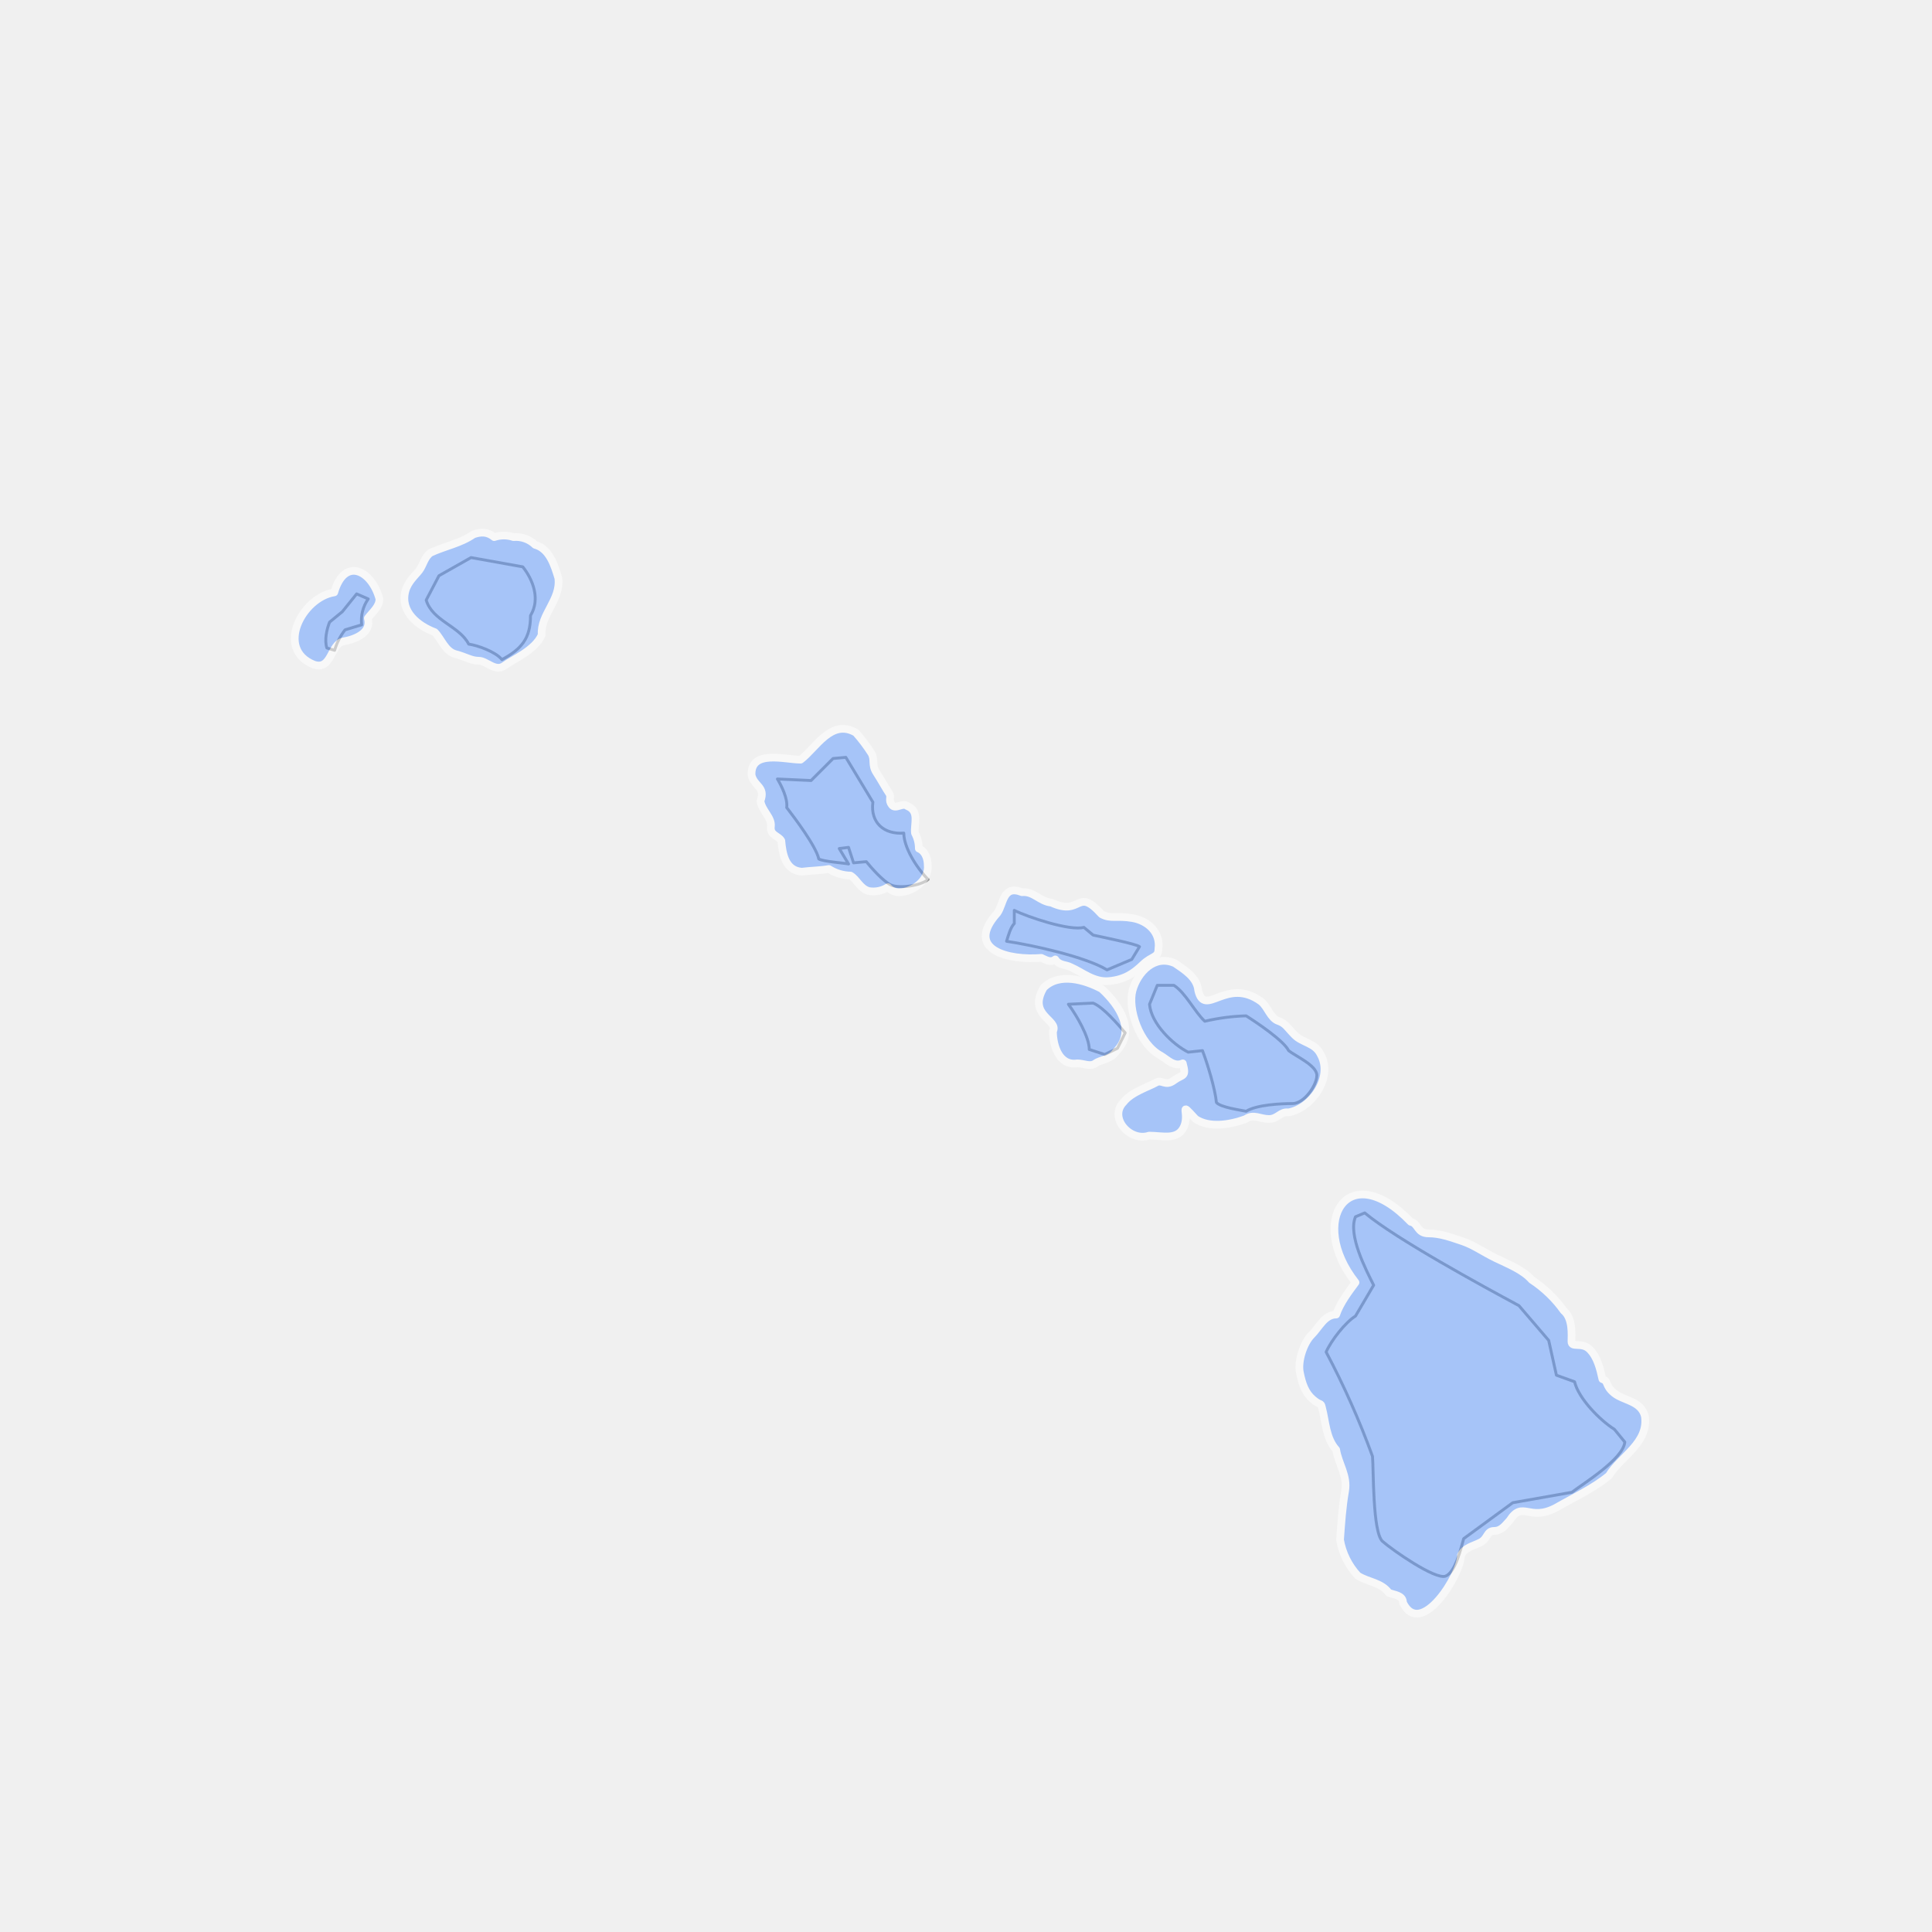
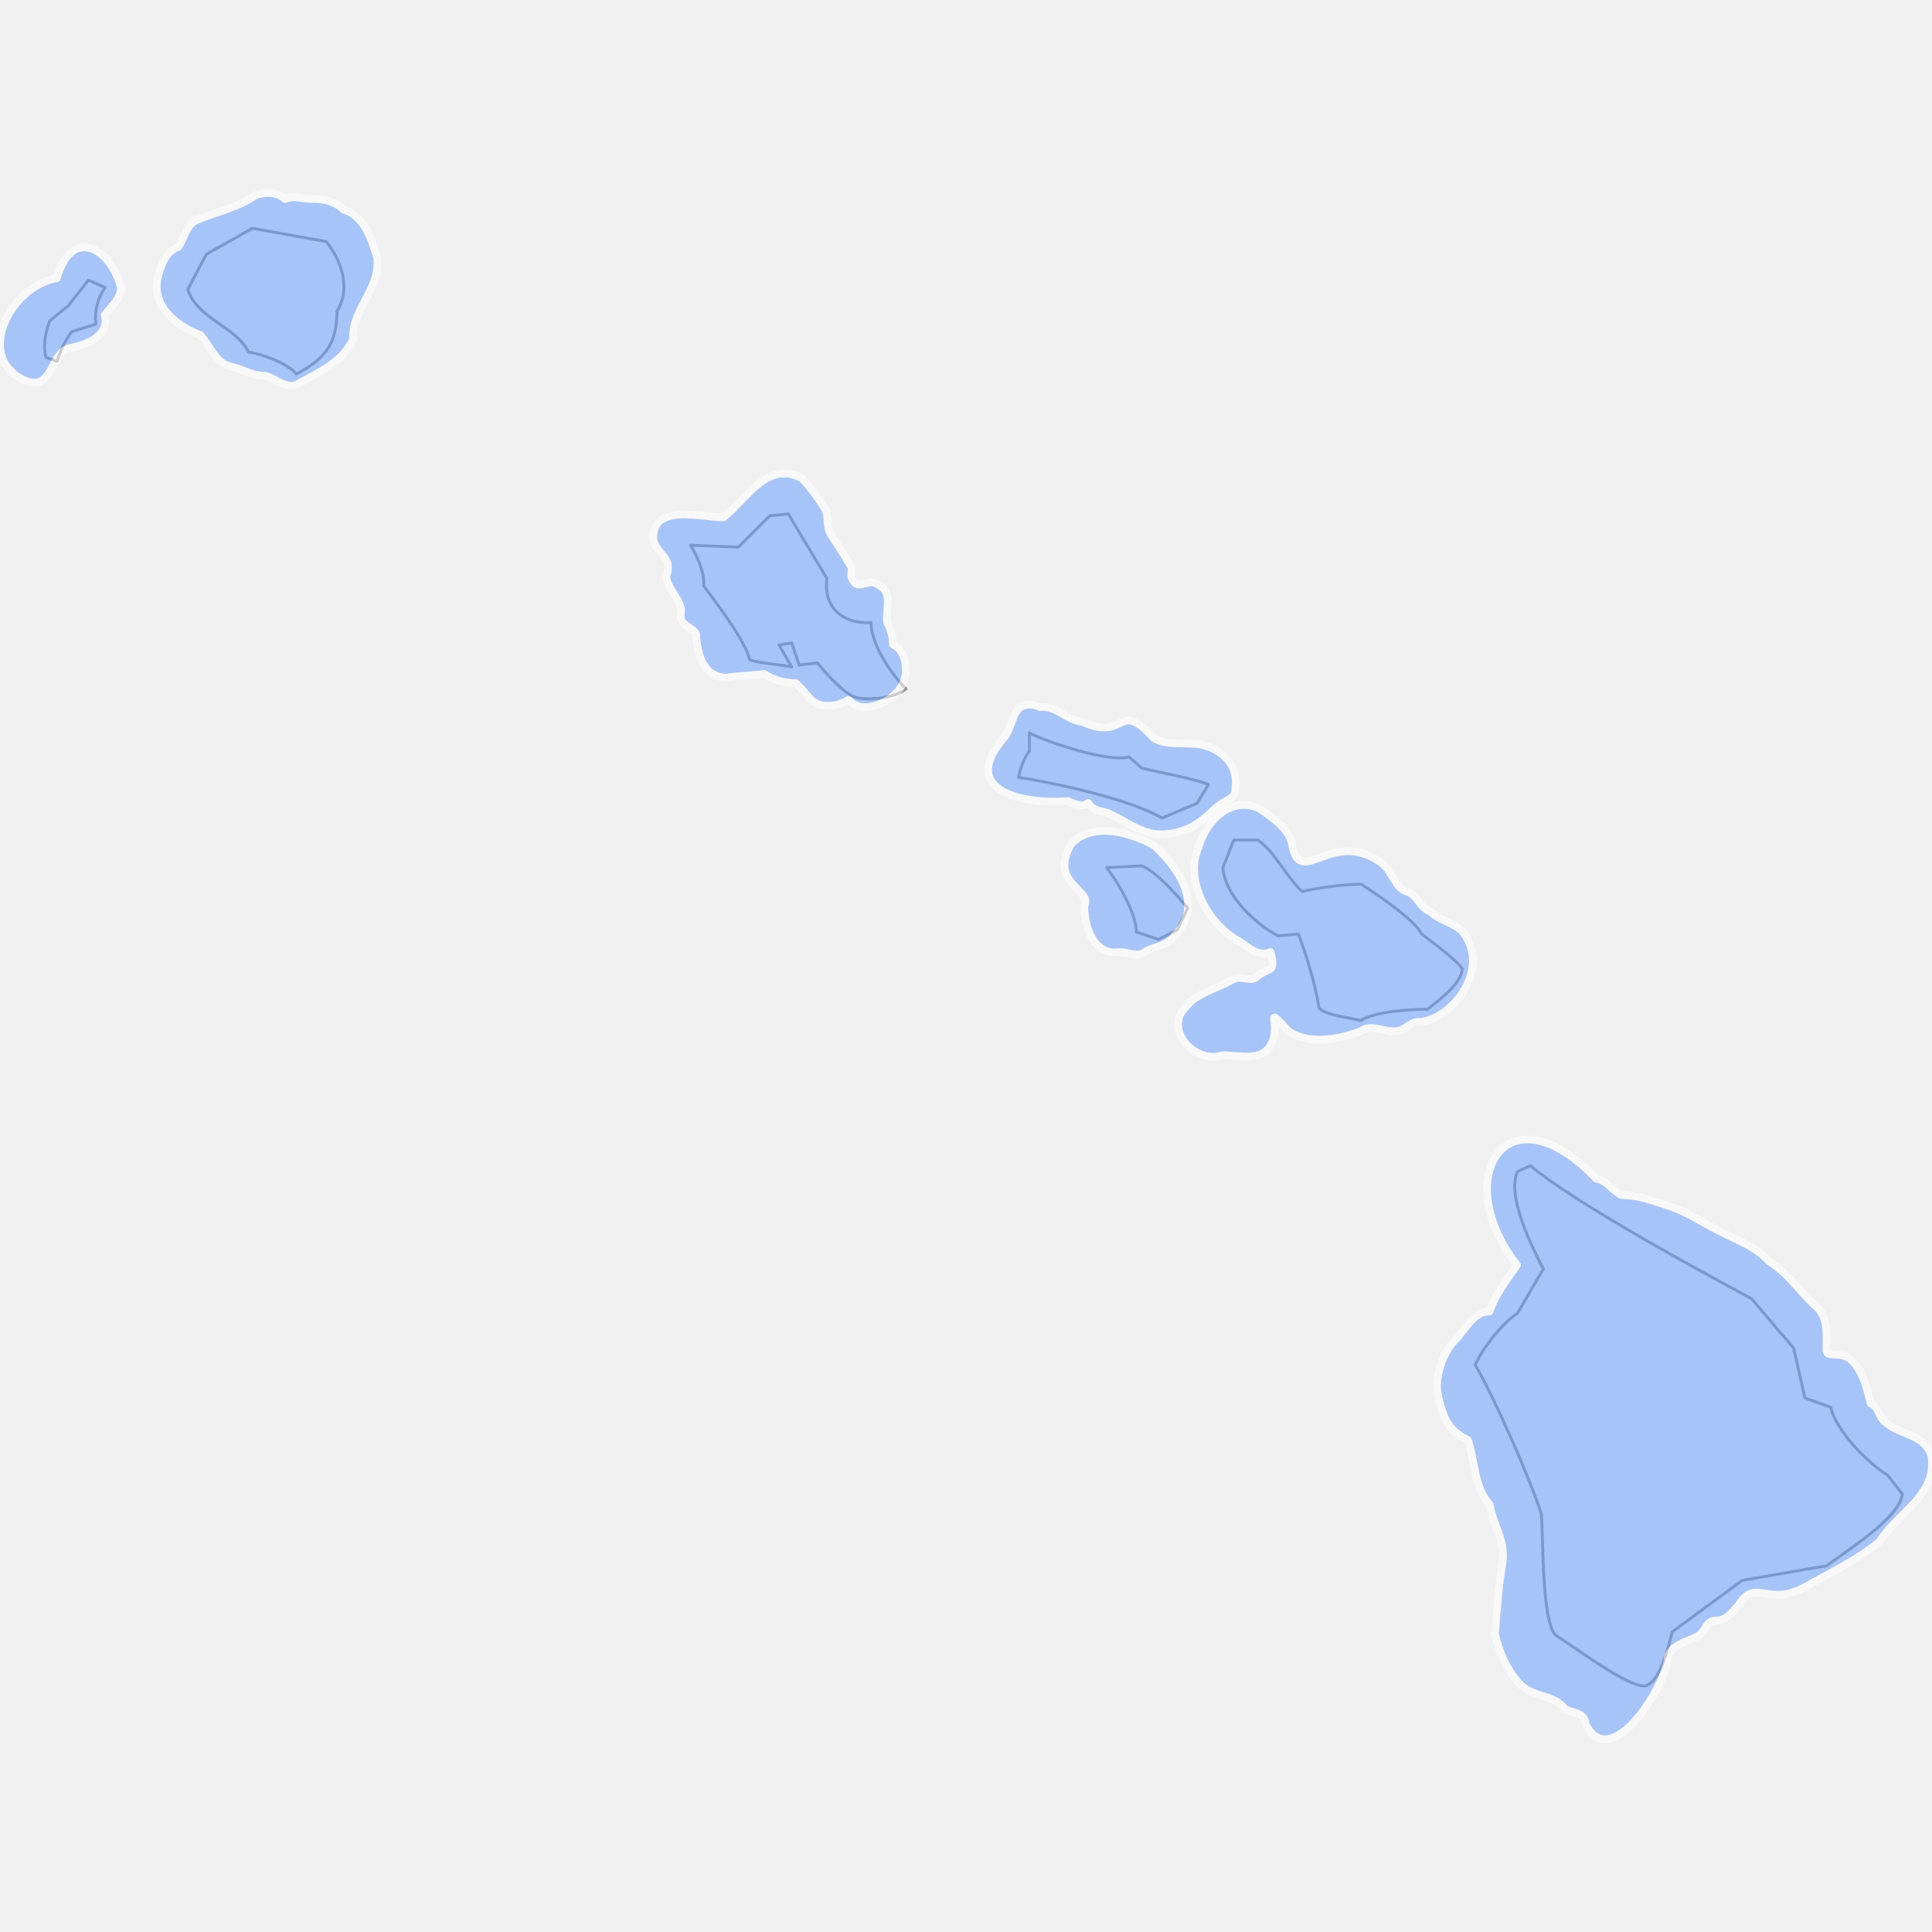
<svg xmlns="http://www.w3.org/2000/svg" width="500" height="500" viewBox="0 0 500 500">
  <defs>
    <style>
      .cls-1 {
        fill: none;
        stroke: #999;
        stroke-width: 0.75px;
      }

      .cls-1, .cls-3 {
        stroke-linejoin: round;
      }

      .cls-2 {
        opacity: 0.5;
      }

      .cls-3 {
        fill: #5c98ff;
        stroke: #fff;
        stroke-linecap: round;
        stroke-width: 2px;
      }
    </style>
  </defs>
  <g id="hucs">
    <g>
      <g>
-         <path class="cls-1" d="M233.9,215.6c-5,.4-8.7-2.6-8-8l-7-11.6-3.3.3-5.7,5.7-8.7-.4c1,1.7,2.7,5,2.4,7.4,2,2.6,7.6,10,8.3,13.3,1.3.7,6.3,1,7.7,1.3l-2.4-4,2.4-.3,1.3,4,3.3-.3c1.3,1.6,4.3,5,6.3,6s7.7.3,9.7-1.4C237.2,224.6,233.9,219.3,233.9,215.6Z" />
-         <path class="cls-1" d="M417.8,369.9c-3.7-2.3-9.3-8-10.3-12.3l-4.7-1.7-2-9-7.7-9c-9.3-5-31.9-17.3-39.9-24l-2.4,1c-2,4.7,2.7,13.7,4.7,17.7l-4.7,8c-2.6,1.6-6.3,6.3-7.6,9.3a211,211,0,0,1,12,27c.3,3.3,0,19.7,2.6,22s13.7,10,16.3,9,4-7.3,4.7-9.7l12.7-9.3,15.3-2.7c3-2.3,13.3-8.6,13.7-13Z" />
-         <path class="cls-1" d="M333.5,271.9c-1.3-2.6-8.3-7.3-11-9a53.1,53.1,0,0,0-10.7,1.4c-2.6-2.4-5-7.4-8-9.3h-4.3l-2,4.9c.4,5,6,10.4,10,12.4l3.7-.4c1.3,3.4,3.3,10,3.6,13.4,1,1.3,6.4,2,7.7,2.3,2.7-1.7,9-2,12-2s6.3-4.7,6.3-7.3S335.2,273.3,333.5,271.9Z" />
-         <path class="cls-1" d="M282.9,242l-2.4-2c-3.6,1-14.6-2.7-18-4.4V239c-1,1-1.6,3.3-2,4.6,6.7,1,20.4,4,26,7.4l6.4-2.7,2-3.3C294.2,244.3,284.2,242.3,282.9,242Z" />
-         <path class="cls-1" d="M282.9,259.6l-6.4.3c2,2.7,5.4,8.4,5.4,11.7l4,1.3,3.3-1.6,2-4C289.5,265.3,285.5,260.6,282.9,259.6Z" />
-         <path class="cls-1" d="M135.3,146.7l-13.4-2.4-8.3,4.7-3.3,6.3c1.6,5.4,8.6,6.7,11,11.4,2.3.3,7,2,8.6,4,5-2.7,7.4-5.4,7.4-11.4C139.9,155,137.9,150,135.3,146.7Z" />
-         <path class="cls-1" d="M88.6,158.3,85.3,161c-.7,1.7-1.4,4.7-.7,6.7l2,.6a15.7,15.7,0,0,1,2.7-5.3l4.3-1.3a9.6,9.6,0,0,1,1.7-6.7l-3-1.3Z" />
+         <path class="cls-1" d="M225.4,161.1c-7.1.5-12.4-3.8-11.4-11.4L204,133l-4.8.5-8.1,8.1-12.4-.5c1.5,2.4,3.8,7.2,3.4,10.5,2.8,3.8,10.9,14.3,11.9,19.1,1.9.9,9,1.4,10.9,1.9l-3.3-5.7,3.3-.5,1.9,5.7,4.8-.5c1.9,2.4,6.2,7.2,9.1,8.6s10.9.5,13.8-1.9C230.2,174,225.4,166.4,225.4,161.1Z" />
+         <path class="cls-1" d="M488.5,381.8c-5.2-3.3-13.3-11.4-14.7-17.6l-6.7-2.4-2.9-12.9-10.9-12.8c-13.4-7.2-45.8-24.8-57.2-34.4l-3.4,1.5c-2.8,6.6,3.8,19.5,6.7,25.2l-6.7,11.5c-3.8,2.4-9,9-10.9,13.3,5.2,9.1,13.8,28.6,17.1,38.6.5,4.8,0,28.1,3.8,31.5,3.4,1.9,19.6,14.3,23.4,12.9s5.7-10.5,6.7-13.9L450.9,409l21.9-3.8c4.3-3.4,19.1-12.4,19.5-18.6Z" />
+         <path class="cls-1" d="M367.9,241.7c-1.9-3.8-11.9-10.5-15.7-12.9a82,82,0,0,0-15.2,1.9c-3.8-3.3-7.2-10.5-11.5-13.3h-6.2l-2.8,7.1c.4,7.2,8.5,14.8,14.3,17.7l5.2-.5c1.9,4.8,4.8,14.3,5.3,19.1,1.4,1.9,9,2.8,10.9,3.3,3.8-2.4,12.9-2.9,17.2-2.9,2.4-1.9,9-6.6,9-10.5C377,248.4,370.3,243.6,367.9,241.7Z" />
+         <path class="cls-1" d="M295.5,198.8l-3.3-2.9c-5.3,1.5-21-3.8-25.8-6.2v4.8c-1.4,1.4-2.4,4.8-2.8,6.7,9.5,1.4,29,5.7,37.1,10.5l9.1-3.8,2.9-4.8C311.7,202.1,297.4,199.3,295.5,198.8Z" />
+         <path class="cls-1" d="M295.5,224.1l-9.1.4c2.9,3.8,7.7,11.9,7.7,16.7l5.7,1.9,4.8-2.4,2.8-5.7C305,232.2,299.3,225.5,295.5,224.1Z" />
+         <path class="cls-1" d="M84.4,62.5,65.3,59.1,53.4,65.8l-4.8,9.1C51,82.5,61,84.4,64.3,91.1c3.4.5,10,2.8,12.4,5.7,7.2-3.8,10.5-7.6,10.5-16.2C91,74.4,88.2,67.2,84.4,62.5Z" />
+         <path class="cls-1" d="M17.6,79.2,12.9,83c-1,2.4-1.9,6.7-1,9.5l2.9,1a23.1,23.1,0,0,1,3.8-7.7l6.2-1.9a13.6,13.6,0,0,1,2.4-9.5l-4.3-1.9Z" />
      </g>
      <g id="_20" data-name="20" class="cls-2">
-         <path class="cls-3" d="M425.7,366.5c-1-4-5.6-4-8-6s-1.3-3-3-3.6c-.6-2.7-1.3-5.7-3.3-7.7s-4.7-.3-4.7-2,.4-6-2-8a31.6,31.6,0,0,0-8.3-8c-2.3-2.6-6-4-9.3-5.6s-5.7-3.4-8.7-4.4-5.7-2-8.7-2-2.6-2.6-4.6-3c-16.3-17-26.7,0-14.3,15.7-1.7,2.3-4,5.3-5,8.3-3,0-4.4,3.3-6.4,5.3s-3.6,6.7-3,9.7,1.4,5.3,3.4,7,2,.7,2.3,2c1,3.7,1,8,3.7,11,.6,3.7,3,6.7,2.3,10.7s-1,8.3-1.3,12.6a18.2,18.2,0,0,0,4.6,9.3c2.7,1.7,6,1.7,8,4.4,1.4.6,3.7.6,3.7,2.6,4.6,9.4,15-7.3,15-12.3,1-2,3-2.3,5-3.3s1.6-3,3.6-3,3-1.7,4-2.7c3.4-5.3,5,.4,12-3.3,4.7-2.7,9.7-5,13.7-8.3C419.4,376.9,426.7,373.5,425.7,366.5Z" />
-         <path class="cls-3" d="M322.4,289.6c2-1.4,3.7,0,6,0s3-2,5-1.7c6-1,11.7-9,8.4-15-1.4-3-4.7-3-6.7-5s-2.3-3-4.3-3.7-2.7-3.6-4.4-5c-9-6.6-14.6,4.4-16.3-2.9-.3-3.4-3.7-5.4-6-7-5.3-2.4-9.7,2.3-11,7s1.7,13.9,7.3,16.9c1.7,1,3.4,3,5.7,2,1,3.7,0,2.7-2.3,4.4s-3-.4-4.7.6-6.3,2.4-8.3,5c-4,4,1.6,10.4,6.6,8.7,3.4,0,7.4,1.3,9-2.3s-1.6-7,3-2C312.8,291.9,318.1,291.2,322.4,289.6Z" />
-         <path class="cls-3" d="M269.5,247.9c1,.4,2.3,1.4,3.6.4,1,1.6,2.7,1.3,4,2,3,1.3,6,4,10,3.6s6.3-2,8.7-4.3,4-1.7,4-4c.6-4.3-2.7-7.3-6.7-8s-5.6.3-8-1c-6.6-7.3-5,.7-13-3-3-.3-4.6-3-7.6-2.7-5-2-4.7,3-6.4,5.4C249.5,245.9,261.1,248.6,269.5,247.9Z" />
-         <path class="cls-3" d="M288.8,272.2c5.3-5.3,1-12-3.7-16.3-4.3-2.3-11-4.3-15-.3-4.3,7.3,4,8.3,2.4,11.3,0,3.7,1.6,9,6.3,8.3,1.7,0,3.3,1,4.7,0S287.5,274.2,288.8,272.2Z" />
-         <path class="cls-3" d="M240.1,223.9c0-1.6-.6-3.6-2.3-4.3a8.5,8.5,0,0,0-1-4c-.3-2.3,1.3-5.7-2-7-1.3-1-3,1-4-.3s0-2-.7-3-2-3.4-3.3-5.4-.3-3.3-1.3-5a42.8,42.8,0,0,0-4-5.3c-6.4-3.7-10.3,4-14.3,7-4,0-13-2.7-12.7,4,.7,3,3.7,3,2.3,6.7.4,2.6,3,4.3,2.7,6.6s2,2.4,2.7,3.7c.3,3.3,1,7.7,5.3,8,2.3-.3,4.7-.3,7-.7a10.8,10.8,0,0,0,5.6,1.7c1.7,1,2.4,3.3,4.7,4a7,7,0,0,0,5-1,3.6,3.6,0,0,0,3,1.3C236.1,230.9,240.5,227.9,240.1,223.9Z" />
-         <path class="cls-3" d="M144.5,149.6c-1-3.3-2.3-7.6-6-8.6a7.1,7.1,0,0,0-5.6-2,7.8,7.8,0,0,0-5,0c-1.7-1.4-3.4-1.4-5.4-.7-3.3,2.3-7.3,3-11,4.7-1.6,1-2,3.3-3,4.6s-3,3-3.6,5.4c-1.4,5.3,3.3,9,7.6,10.6,1.7,1.7,2.7,5,5.4,5.7s4,1.7,6,1.7,4.3,3,6.6,1.3,8-4,9.7-8C139.8,159,145.2,155.3,144.5,149.6Z" />
-         <path class="cls-3" d="M98.2,155c-2-7.4-9-11-11.7-1.7-8.3,1.3-15.3,14.7-5.3,18.7,4.7,1.6,4.3-5.4,7.7-6s7.3-2.4,6.3-6C96.5,158.3,98.2,157,98.2,155Z" />
+         <path class="cls-3" d="M499.9,377c-1.5-5.7-8.1-5.7-11.5-8.6-2.4-1.4-1.9-4.3-4.3-5.2-.9-3.8-1.9-8.1-4.7-11s-6.7-.5-6.7-2.8c0-4.3.5-8.6-2.9-11.5s-7.1-8.6-11.9-11.4c-3.3-3.8-8.6-5.7-13.3-8.1s-8.1-4.8-12.4-6.2-8.1-2.9-12.4-2.9c-2.4-.9-3.8-3.8-6.7-4.3-23.3-24.3-38.1,0-20.5,22.4-2.4,3.4-5.7,7.7-7.1,12-4.3,0-6.2,4.7-9.1,7.6s-5.2,9.5-4.3,13.8,1.9,7.6,4.8,10,2.9,1,3.3,2.9c1.5,5.2,1.5,11.4,5.3,15.7.9,5.2,4.3,9.5,3.3,15.3s-1.4,11.9-1.9,18.1c1,4.7,3.3,10,6.7,13.3s8.6,2.4,11.4,6.2c1.9,1,5.3,1,5.3,3.8,6.6,13.4,21.4-10.5,21.4-17.6,1.4-2.9,4.3-3.4,7.2-4.8s2.3-4.3,5.2-4.3,4.3-2.4,5.7-3.8c4.8-7.6,7.2.5,17.2-4.8,6.7-3.8,13.8-7.1,19.5-11.9C490.8,391.8,501.3,387,499.9,377Z" />
+         <path class="cls-3" d="M352.1,266.9c2.9-1.9,5.3,0,8.6,0s4.3-2.9,7.1-2.4c8.6-1.4,16.7-12.8,12-21.4-1.9-4.3-6.7-4.3-9.6-7.2-2.8-.9-3.3-4.3-6.2-5.2s-3.8-5.3-6.2-7.2c-12.8-9.5-20.9,6.2-23.3-4.3-.5-4.7-5.3-7.6-8.6-10-7.6-3.3-13.8,3.4-15.7,10-3.8,8.6,2.4,20.1,10.5,24.4,2.3,1.4,4.7,4.2,8.1,2.8,1.4,5.3,0,3.8-3.4,6.2-1.4,1.9-4.3-.5-6.6,1-3.9,2.3-9.1,3.3-12,7.1-5.7,5.7,2.4,14.8,9.6,12.4,4.7,0,10.5,1.9,12.8-3.3s-2.3-10,4.3-2.9C338.3,270.2,345.9,269.3,352.1,266.9Z" />
+         <path class="cls-3" d="M276.3,207.3c1.5.5,3.4,1.9,5.3.5,1.4,2.4,3.8,1.9,5.7,2.9,4.3,1.9,8.6,5.7,14.3,5.2s9-2.9,12.4-6.2,5.7-2.4,5.7-5.7c1-6.2-3.8-10.5-9.5-11.4-3.8-.5-8.1.4-11.5-1.5-9.5-10.5-7.1,1-18.6-4.3-4.2-.4-6.6-4.3-10.9-3.8-7.2-2.8-6.7,4.3-9.1,7.6C247.7,204.5,264.4,208.3,276.3,207.3Z" />
+         <path class="cls-3" d="M304,242.1c7.6-7.6,1.4-17.1-5.3-23.3-6.2-3.4-15.7-6.2-21.4-.5-6.2,10.5,5.7,11.9,3.3,16.2,0,5.2,2.4,12.9,9.1,11.9,2.4,0,4.7,1.4,6.6,0S302.1,245,304,242.1Z" />
+         <path class="cls-3" d="M234.4,173c0-2.4-1-5.2-3.3-6.2a12.1,12.1,0,0,0-1.5-5.7c-.5-3.3,1.9-8.1-2.8-10-1.9-1.4-4.3,1.4-5.8-.5s0-2.8-.9-4.3-2.9-4.7-4.8-7.6-.5-4.8-1.9-7.2a55.6,55.6,0,0,0-5.7-7.6c-9.1-5.2-14.8,5.7-20.5,10-5.7,0-18.6-3.8-18.1,5.7.9,4.3,5.2,4.3,3.3,9.6.5,3.8,4.3,6.2,3.8,9.5s2.9,3.4,3.9,5.3c.4,4.7,1.4,10.9,7.6,11.4,3.3-.5,6.7-.5,10-1a15.4,15.4,0,0,0,8.1,2.4c2.4,1.5,3.3,4.8,6.7,5.7a9.8,9.8,0,0,0,7.1-1.4,5.4,5.4,0,0,0,4.3,1.9C228.7,183,234.9,178.7,234.4,173Z" />
+         <path class="cls-3" d="M97.6,66.7C96.2,62,94.3,55.8,89,54.3c-2.4-2.3-5.2-2.8-8.1-2.8s-4.7-1-7.1,0c-2.4-1.9-4.8-1.9-7.7-1-4.7,3.4-10.4,4.3-15.7,6.7-2.4,1.4-2.8,4.8-4.3,6.7-3.3,1.4-4.3,4.3-5.2,7.6C39,79.1,45.6,84.4,51.8,86.7c2.4,2.4,3.9,7.2,7.7,8.1s5.7,2.4,8.5,2.4,6.2,4.3,9.6,1.9c5.2-2.8,11.4-5.7,13.8-11.4C90.9,80.1,98.6,74.8,97.6,66.7Z" />
+         <path class="cls-3" d="M31.3,74.4C28.5,63.9,18.5,58.6,14.7,72,2.8,73.9-7.3,92.9,7,98.7c6.7,2.3,6.2-7.7,11-8.6s10.5-3.4,9.1-8.6C29,79.1,31.3,77.2,31.3,74.4Z" />
      </g>
    </g>
  </g>
</svg>
